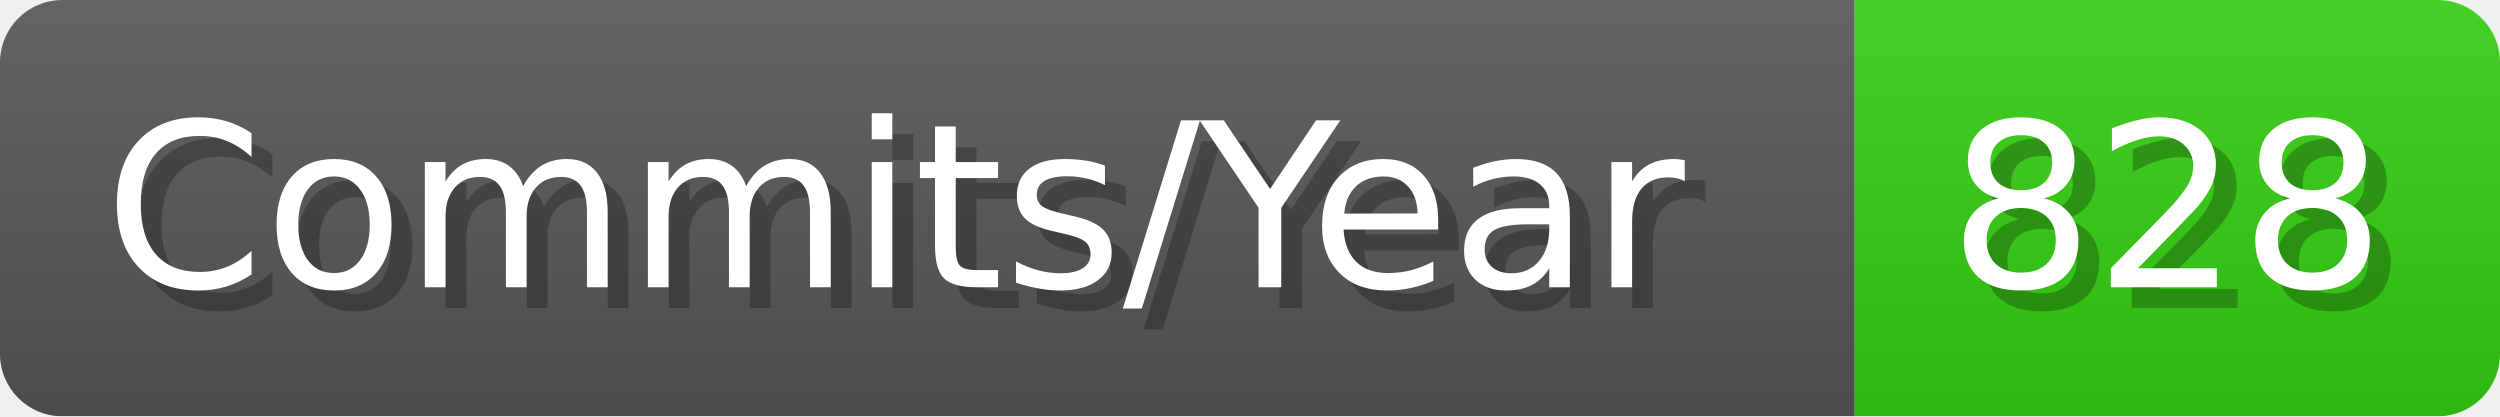
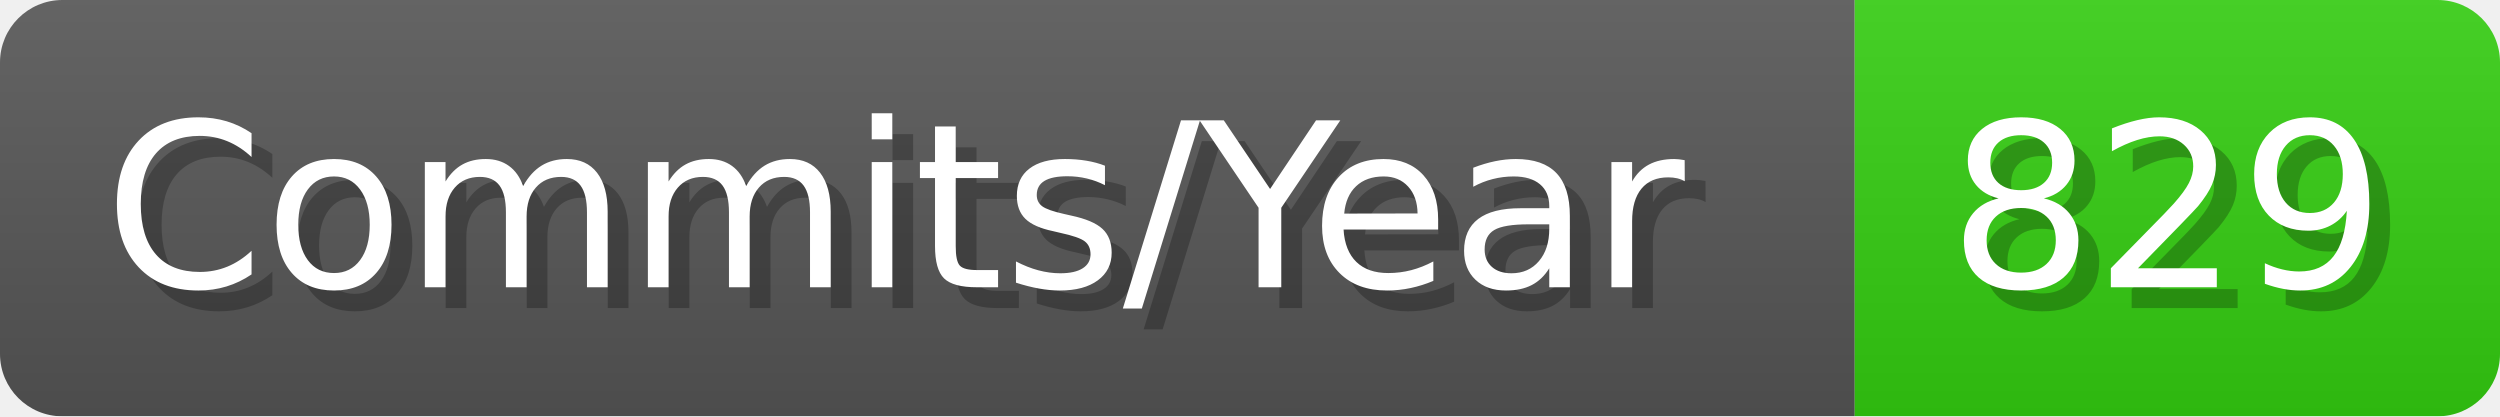
- <svg xmlns="http://www.w3.org/2000/svg" width="120.1" height="20" viewBox="0 0 1201 200" role="img" aria-label="Commits/Year: 828">
+ <svg xmlns="http://www.w3.org/2000/svg" width="120.1" height="20" viewBox="0 0 1201 200" role="img" aria-label="Commits/Year: 829">
  <linearGradient id="aUPdi" x2="0" y2="100%">
    <stop offset="0" stop-opacity=".1" stop-color="#EEE" />
    <stop offset="1" stop-opacity=".1" />
  </linearGradient>
  <mask id="WfAiQ">
    <rect width="1201" height="200" rx="30" fill="#FFF" />
  </mask>
  <g mask="url(#WfAiQ)">
    <rect width="891" height="200" fill="#555" />
    <rect width="310" height="200" fill="#3C1" x="891" />
    <rect width="1201" height="200" fill="url(#aUPdi)" />
  </g>
  <g aria-hidden="true" fill="#fff" text-anchor="start" font-family="Verdana,DejaVu Sans,sans-serif" font-size="110">
    <text x="60" y="148" textLength="791" fill="#000" opacity="0.25">Commits/Year</text>
    <text x="50" y="138" textLength="791">Commits/Year</text>
-     <text x="946" y="148" textLength="210" fill="#000" opacity="0.25">828</text>
-     <text x="936" y="138" textLength="210">828</text>
+     <text x="946" y="148" textLength="210" fill="#000" opacity="0.25">829</text>
+     <text x="936" y="138" textLength="210">829</text>
  </g>
</svg>
